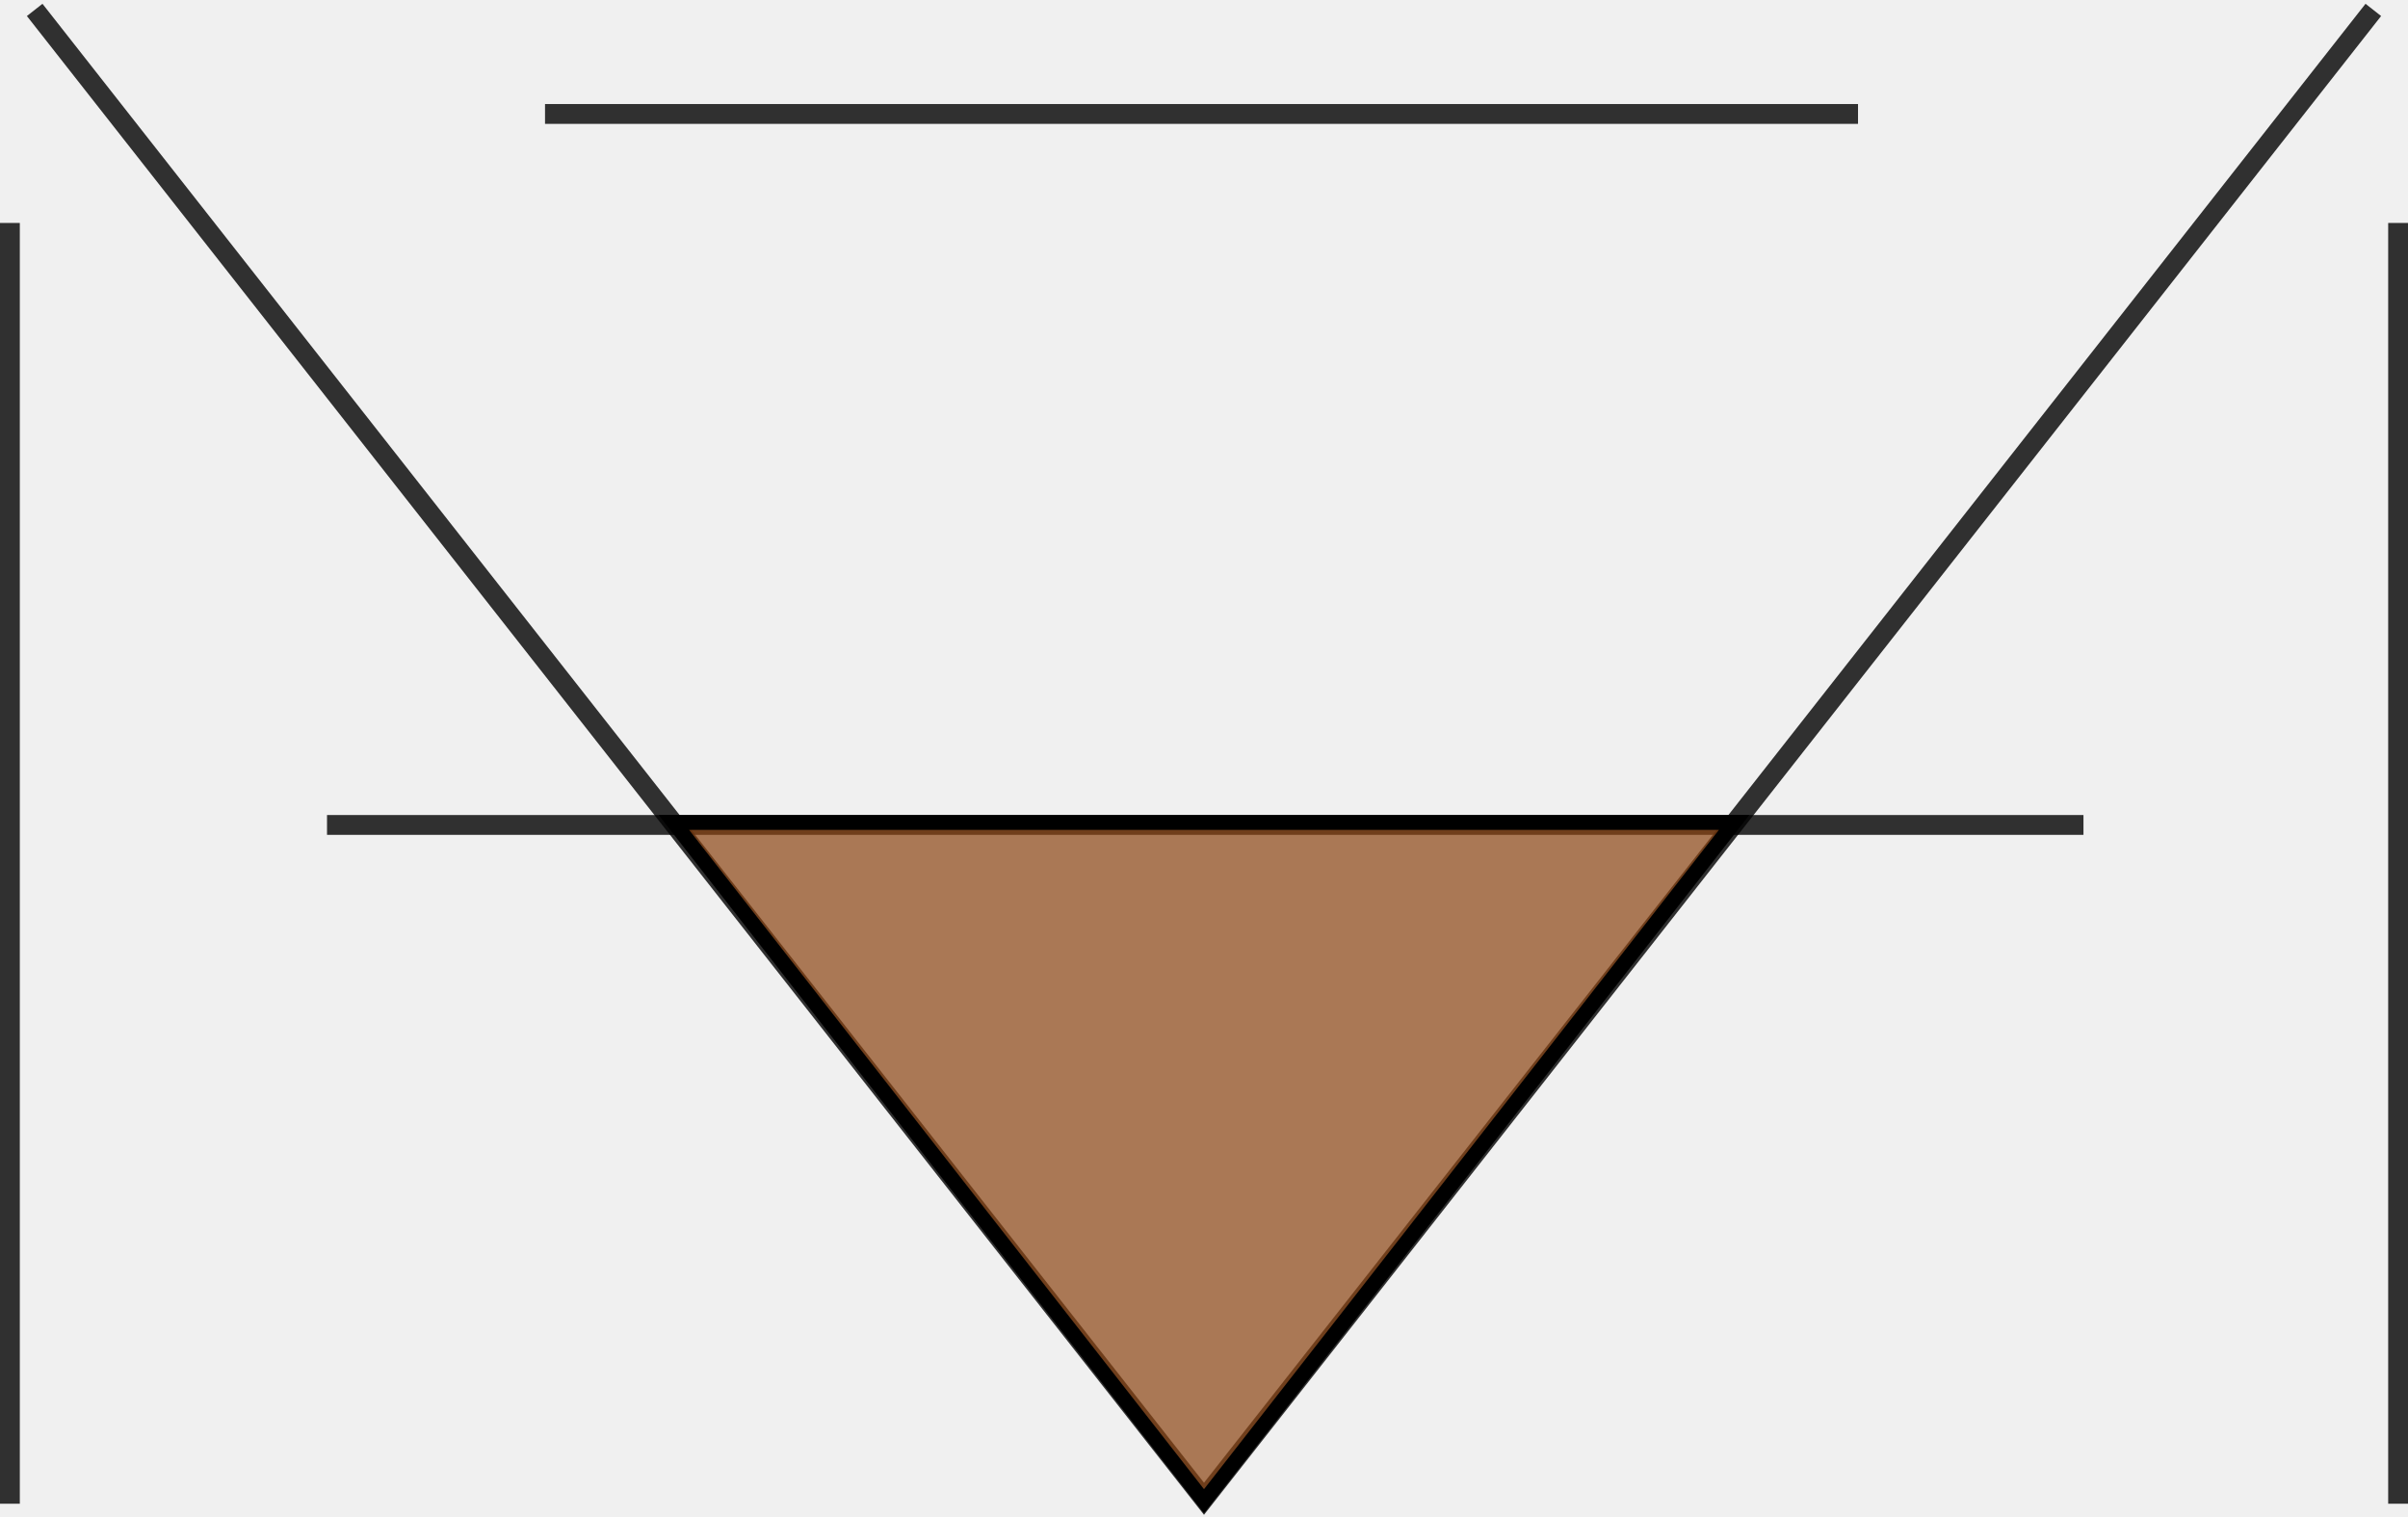
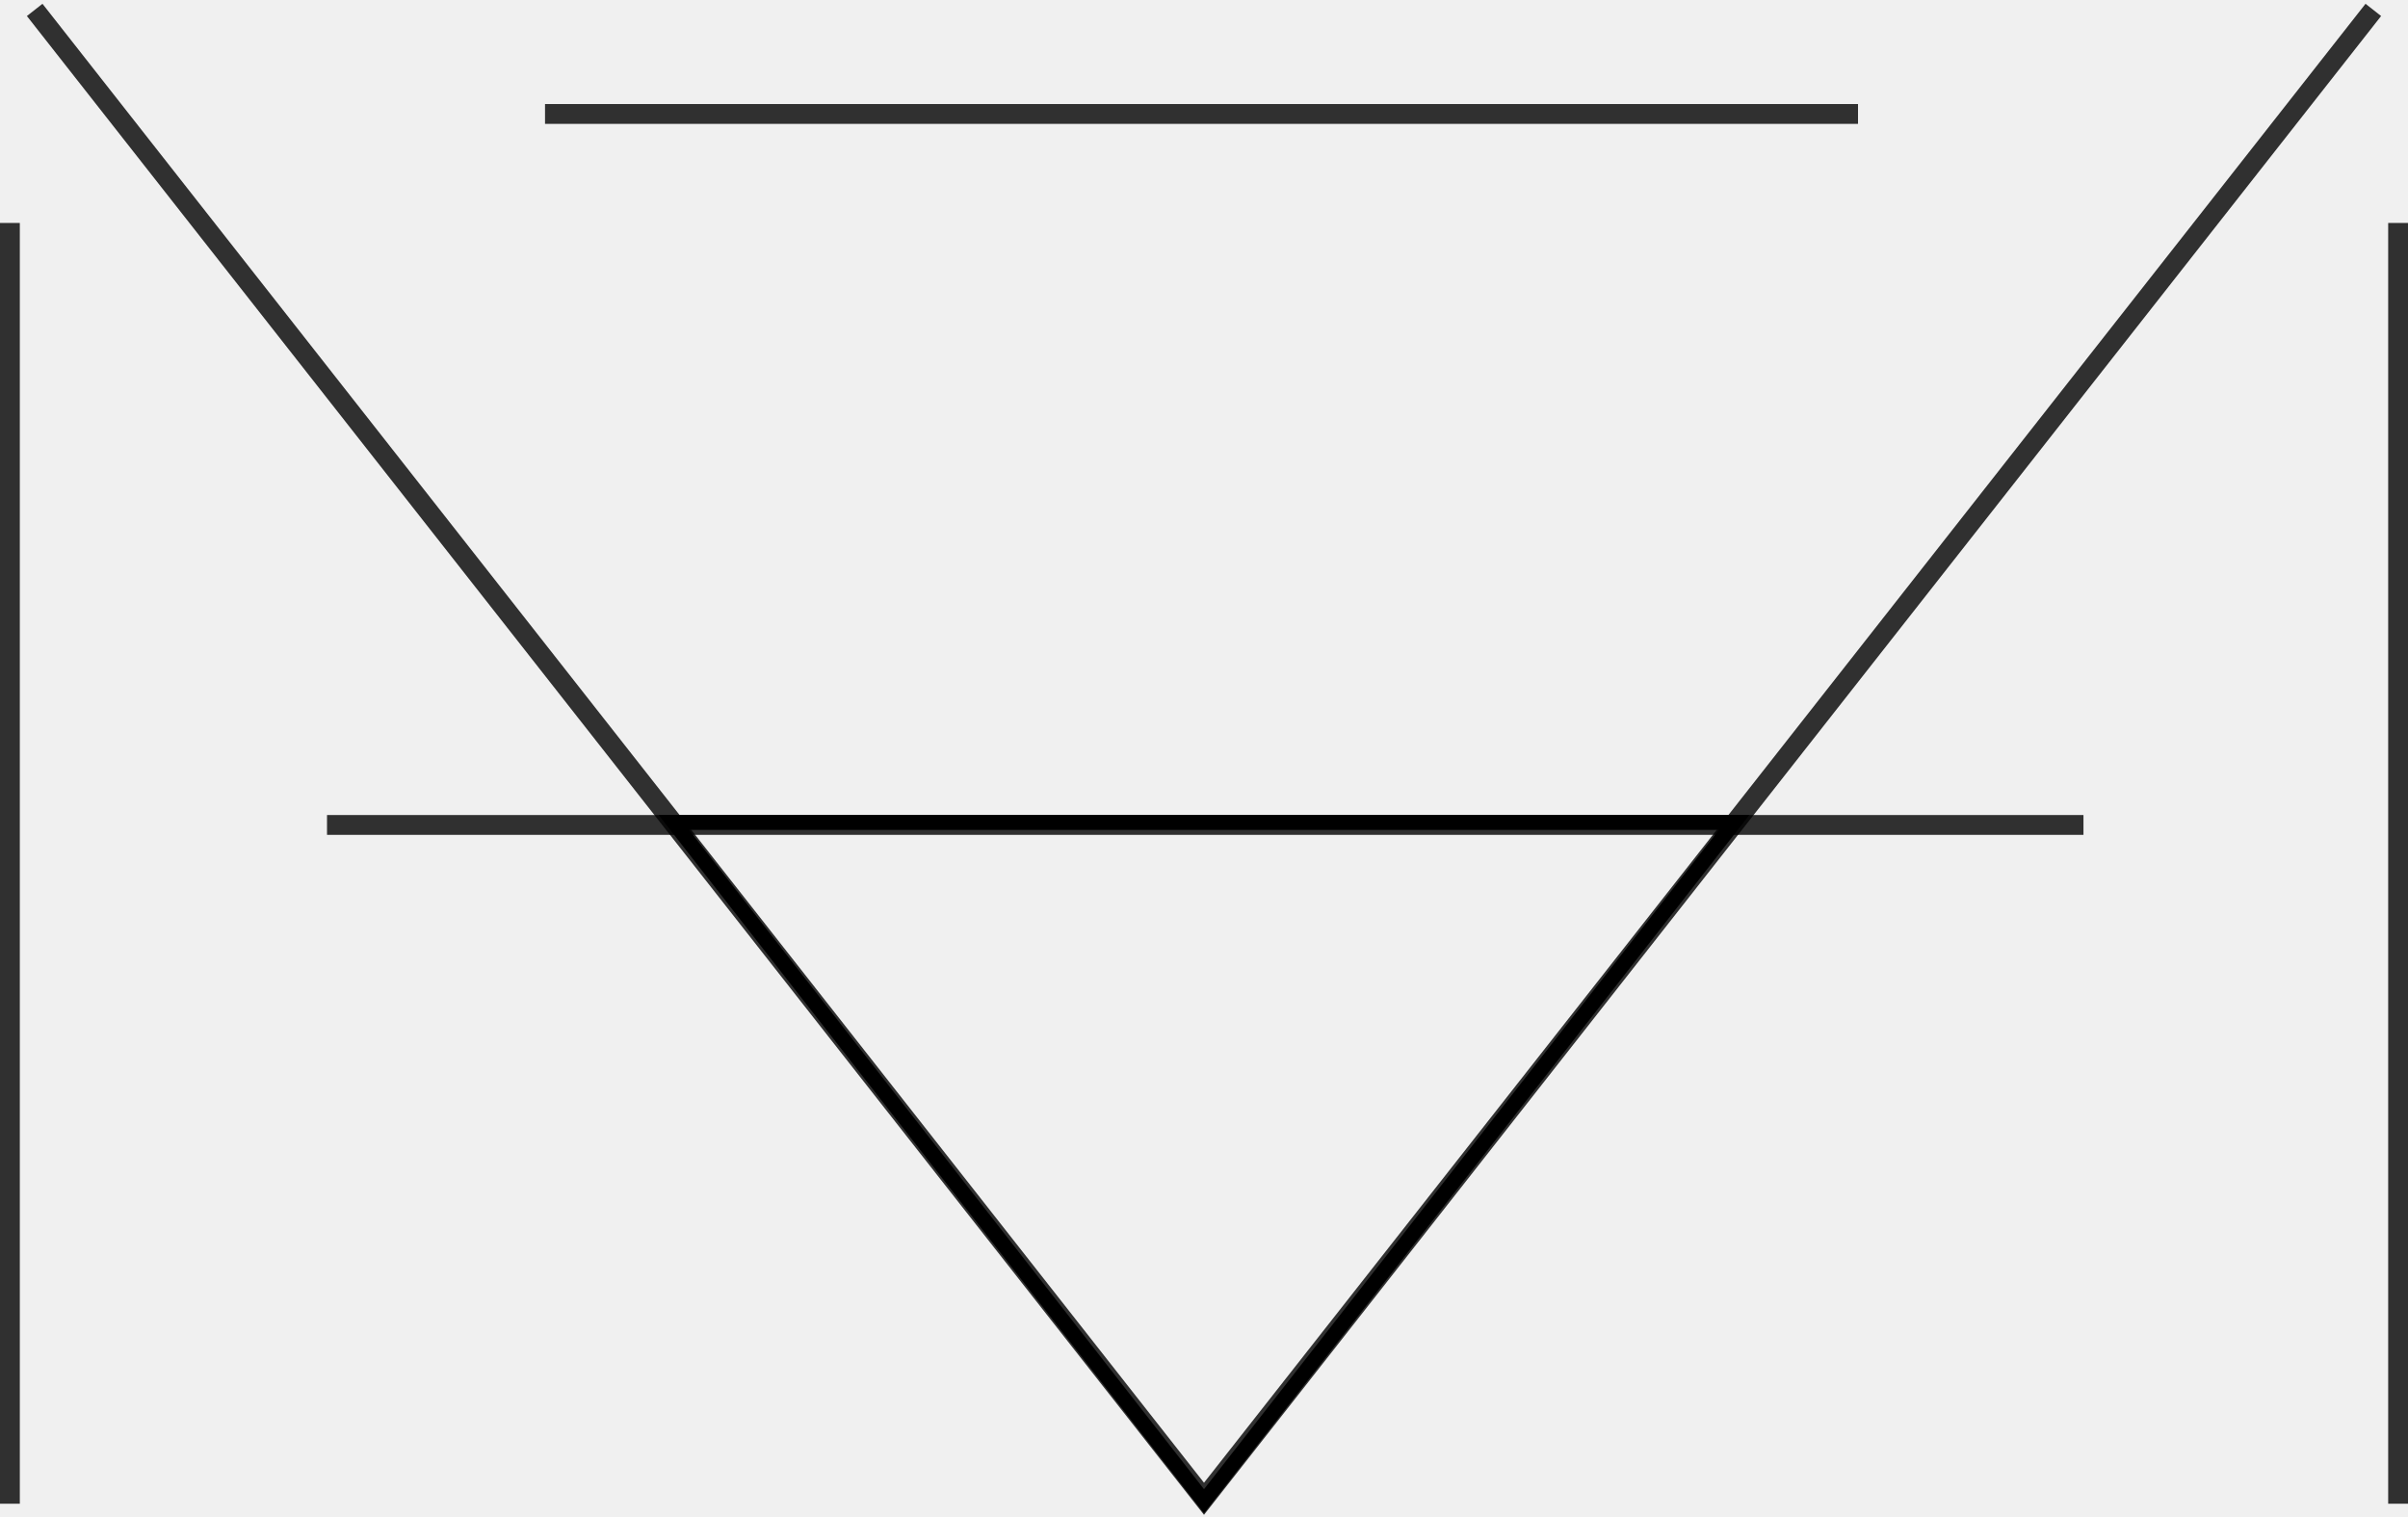
<svg xmlns="http://www.w3.org/2000/svg" width="486" height="306" viewBox="0 0 486 306" fill="none">
  <defs>
-     <clipPath id="dripperClip">
-       <path d="M243 303L136 166L350 166L243 303Z" />
-     </clipPath>
+     <mask id="dripperMask">
+       <rect width="100%" height="100%" fill="black" />
+       <path d="M243 303L136 166L350 166L243 303Z" fill="white" />
+     </mask>
    <style>
      .dripper-frame {
        stroke: currentColor;
        stroke-width: 4;
        fill: none;
        opacity: 0.8;
      }
      
      .coffee-drop-1 {
        fill: #8B4513;
        animation: drop1Animation 3s ease-in-out infinite;
        opacity: 0;
        transform-origin: 242.5px 70.5px;
      }
      
      .coffee-drop-2 {
        fill: #8B4513;
        animation: drop2Animation 3s ease-in-out infinite 1s;
        opacity: 0;
        transform-origin: 242.5px 133.5px;
      }
      
      .coffee-drop-3 {
        fill: #8B4513;
        animation: drop3Animation 3s ease-in-out infinite 2s;
        opacity: 0;
        transform-origin: 242.5px 100px;
      }
      
      .coffee-pool {
        fill: #8B4513;
        animation: poolFilling 6s ease-in-out infinite;
-         transform-origin: 243px 303px;
        opacity: 0.7;
-         clip-path: url(#dripperClip);
      }
      
      .steam-1 {
        stroke: #d4a574;
        stroke-width: 2;
        fill: none;
        opacity: 0;
        animation: steamAnimation 4s ease-in-out infinite;
        transform-origin: 225px 50px;
      }
      
      .steam-2 {
        stroke: #d4a574;
        stroke-width: 2;
        fill: none;
        opacity: 0;
        animation: steamAnimation 4s ease-in-out infinite 1.5s;
        transform-origin: 243px 50px;
      }
      
      .steam-3 {
        stroke: #d4a574;
        stroke-width: 2;
        fill: none;
        opacity: 0;
        animation: steamAnimation 4s ease-in-out infinite 3s;
        transform-origin: 261px 50px;
      }
      
      .frame-glow {
        stroke: #d4a574;
        stroke-width: 4;
        fill: none;
        opacity: 0;
        animation: frameGlow 8s ease-in-out infinite;
      }
      
      .dripper-structure {
        stroke: currentColor;
        stroke-width: 3;
        fill: none;
        animation: dripperPulse 4s ease-in-out infinite;
      }
      
      @keyframes drop1Animation {
        0% { 
          opacity: 0;
          transform: scale(0.3) translateY(-10px);
        }
        15% { 
          opacity: 1;
          transform: scale(1) translateY(0px);
        }
        35% { 
          opacity: 1;
          transform: scale(0.9) translateY(40px);
        }
        50% { 
          opacity: 0.8;
          transform: scale(0.7) translateY(70px);
        }
        70% { 
          opacity: 0.3;
          transform: scale(0.4) translateY(90px);
        }
        100% { 
          opacity: 0;
          transform: scale(0.1) translateY(100px);
        }
      }
      
      @keyframes drop2Animation {
        0% { 
          opacity: 0;
          transform: scale(0.2) translateY(-5px);
        }
        20% { 
          opacity: 1;
          transform: scale(0.6) translateY(0px);
        }
        40% { 
          opacity: 1;
          transform: scale(0.5) translateY(20px);
        }
        60% { 
          opacity: 0.7;
          transform: scale(0.4) translateY(35px);
        }
        80% { 
          opacity: 0.3;
          transform: scale(0.2) translateY(45px);
        }
        100% { 
          opacity: 0;
          transform: scale(0.1) translateY(50px);
        }
      }
      
      @keyframes drop3Animation {
        0% { 
          opacity: 0;
          transform: scale(0.1) translateY(-3px);
        }
        25% { 
          opacity: 0.8;
          transform: scale(0.4) translateY(0px);
        }
        50% { 
          opacity: 0.9;
          transform: scale(0.35) translateY(25px);
        }
        75% { 
          opacity: 0.5;
          transform: scale(0.2) translateY(40px);
        }
        100% { 
          opacity: 0;
          transform: scale(0.1) translateY(50px);
        }
      }
      
      @keyframes poolFilling {
        0% { 
-           transform: scaleY(0);
+           d: path("M243 303L243 303L243 303L243 303Z");
          opacity: 0;
        }
        15% { 
-           transform: scaleY(0.1);
+           d: path("M243 303L230 290L256 290L243 303Z");
          opacity: 0.4;
        }
        30% { 
-           transform: scaleY(0.3);
+           d: path("M243 303L215 275L271 275L243 303Z");
          opacity: 0.6;
        }
        50% { 
-           transform: scaleY(0.6);
+           d: path("M243 303L195 250L291 250L243 303Z");
          opacity: 0.8;
        }
        70% { 
-           transform: scaleY(0.9);
+           d: path("M243 303L175 225L311 225L243 303Z");
          opacity: 0.9;
        }
        85% { 
-           transform: scaleY(1);
-           opacity: 1;
-         }
-         100% { 
-           transform: scaleY(0.8);
+           d: path("M243 303L155 200L331 200L243 303Z");
+           opacity: 1;
+         }
+         100% { 
+           d: path("M243 303L165 210L321 210L243 303Z");
          opacity: 0.8;
        }
      }
      
      @keyframes steamAnimation {
        0% { 
          opacity: 0;
          transform: translateY(0px) translateX(0px) rotate(0deg) scale(1);
        }
        25% { 
          opacity: 0.6;
          transform: translateY(-15px) translateX(3px) rotate(3deg) scale(1.1);
        }
        50% { 
          opacity: 0.8;
          transform: translateY(-30px) translateX(-2px) rotate(-2deg) scale(1.2);
        }
        75% { 
          opacity: 0.4;
          transform: translateY(-45px) translateX(4px) rotate(4deg) scale(1.3);
        }
        100% { 
          opacity: 0;
          transform: translateY(-60px) translateX(-1px) rotate(-1deg) scale(1.4);
        }
      }
      
      @keyframes frameGlow {
        0%, 100% { 
          opacity: 0;
        }
        50% { 
          opacity: 0.2;
        }
      }
      
      @keyframes dripperPulse {
        0%, 100% { 
          transform: scale(1);
        }
        50% { 
          transform: scale(1.02);
        }
      }
    </style>
  </defs>
  <path class="dripper-frame" d="M484 45V303.5" />
  <path class="dripper-frame" d="M2 45V303.5" />
  <path class="dripper-frame" d="M7 2L243 302.5L479 2" />
  <path class="dripper-frame" d="M66 166.5H420.5" />
  <path class="dripper-frame" d="M110 23L375 23" />
  <path class="frame-glow" d="M110 23L375 23" />
  <path class="frame-glow" d="M66 166.5H420.5" />
  <path class="steam-1" d="M220 40 Q222 30 225 20 Q228 15 230 10 Q232 5 235 0" />
  <path class="steam-2" d="M243 40 Q245 30 248 20 Q251 15 253 10 Q255 5 258 0" />
  <path class="steam-3" d="M266 40 Q268 30 271 20 Q274 15 276 10 Q278 5 281 0" />
  <circle class="coffee-drop-1" cx="242.5" cy="70.5" r="20.5" />
  <circle class="coffee-drop-2" cx="242.5" cy="133.5" r="9.5" />
  <circle class="coffee-drop-3" cx="242.5" cy="100" r="6" />
-   <rect class="coffee-pool" x="136" y="166" width="214" height="137" />
+   <path class="coffee-pool" d="M243 303L243 303L243 303L243 303Z" />
  <path class="dripper-structure" d="M243 303L136 166L350 166L243 303Z" />
</svg>
